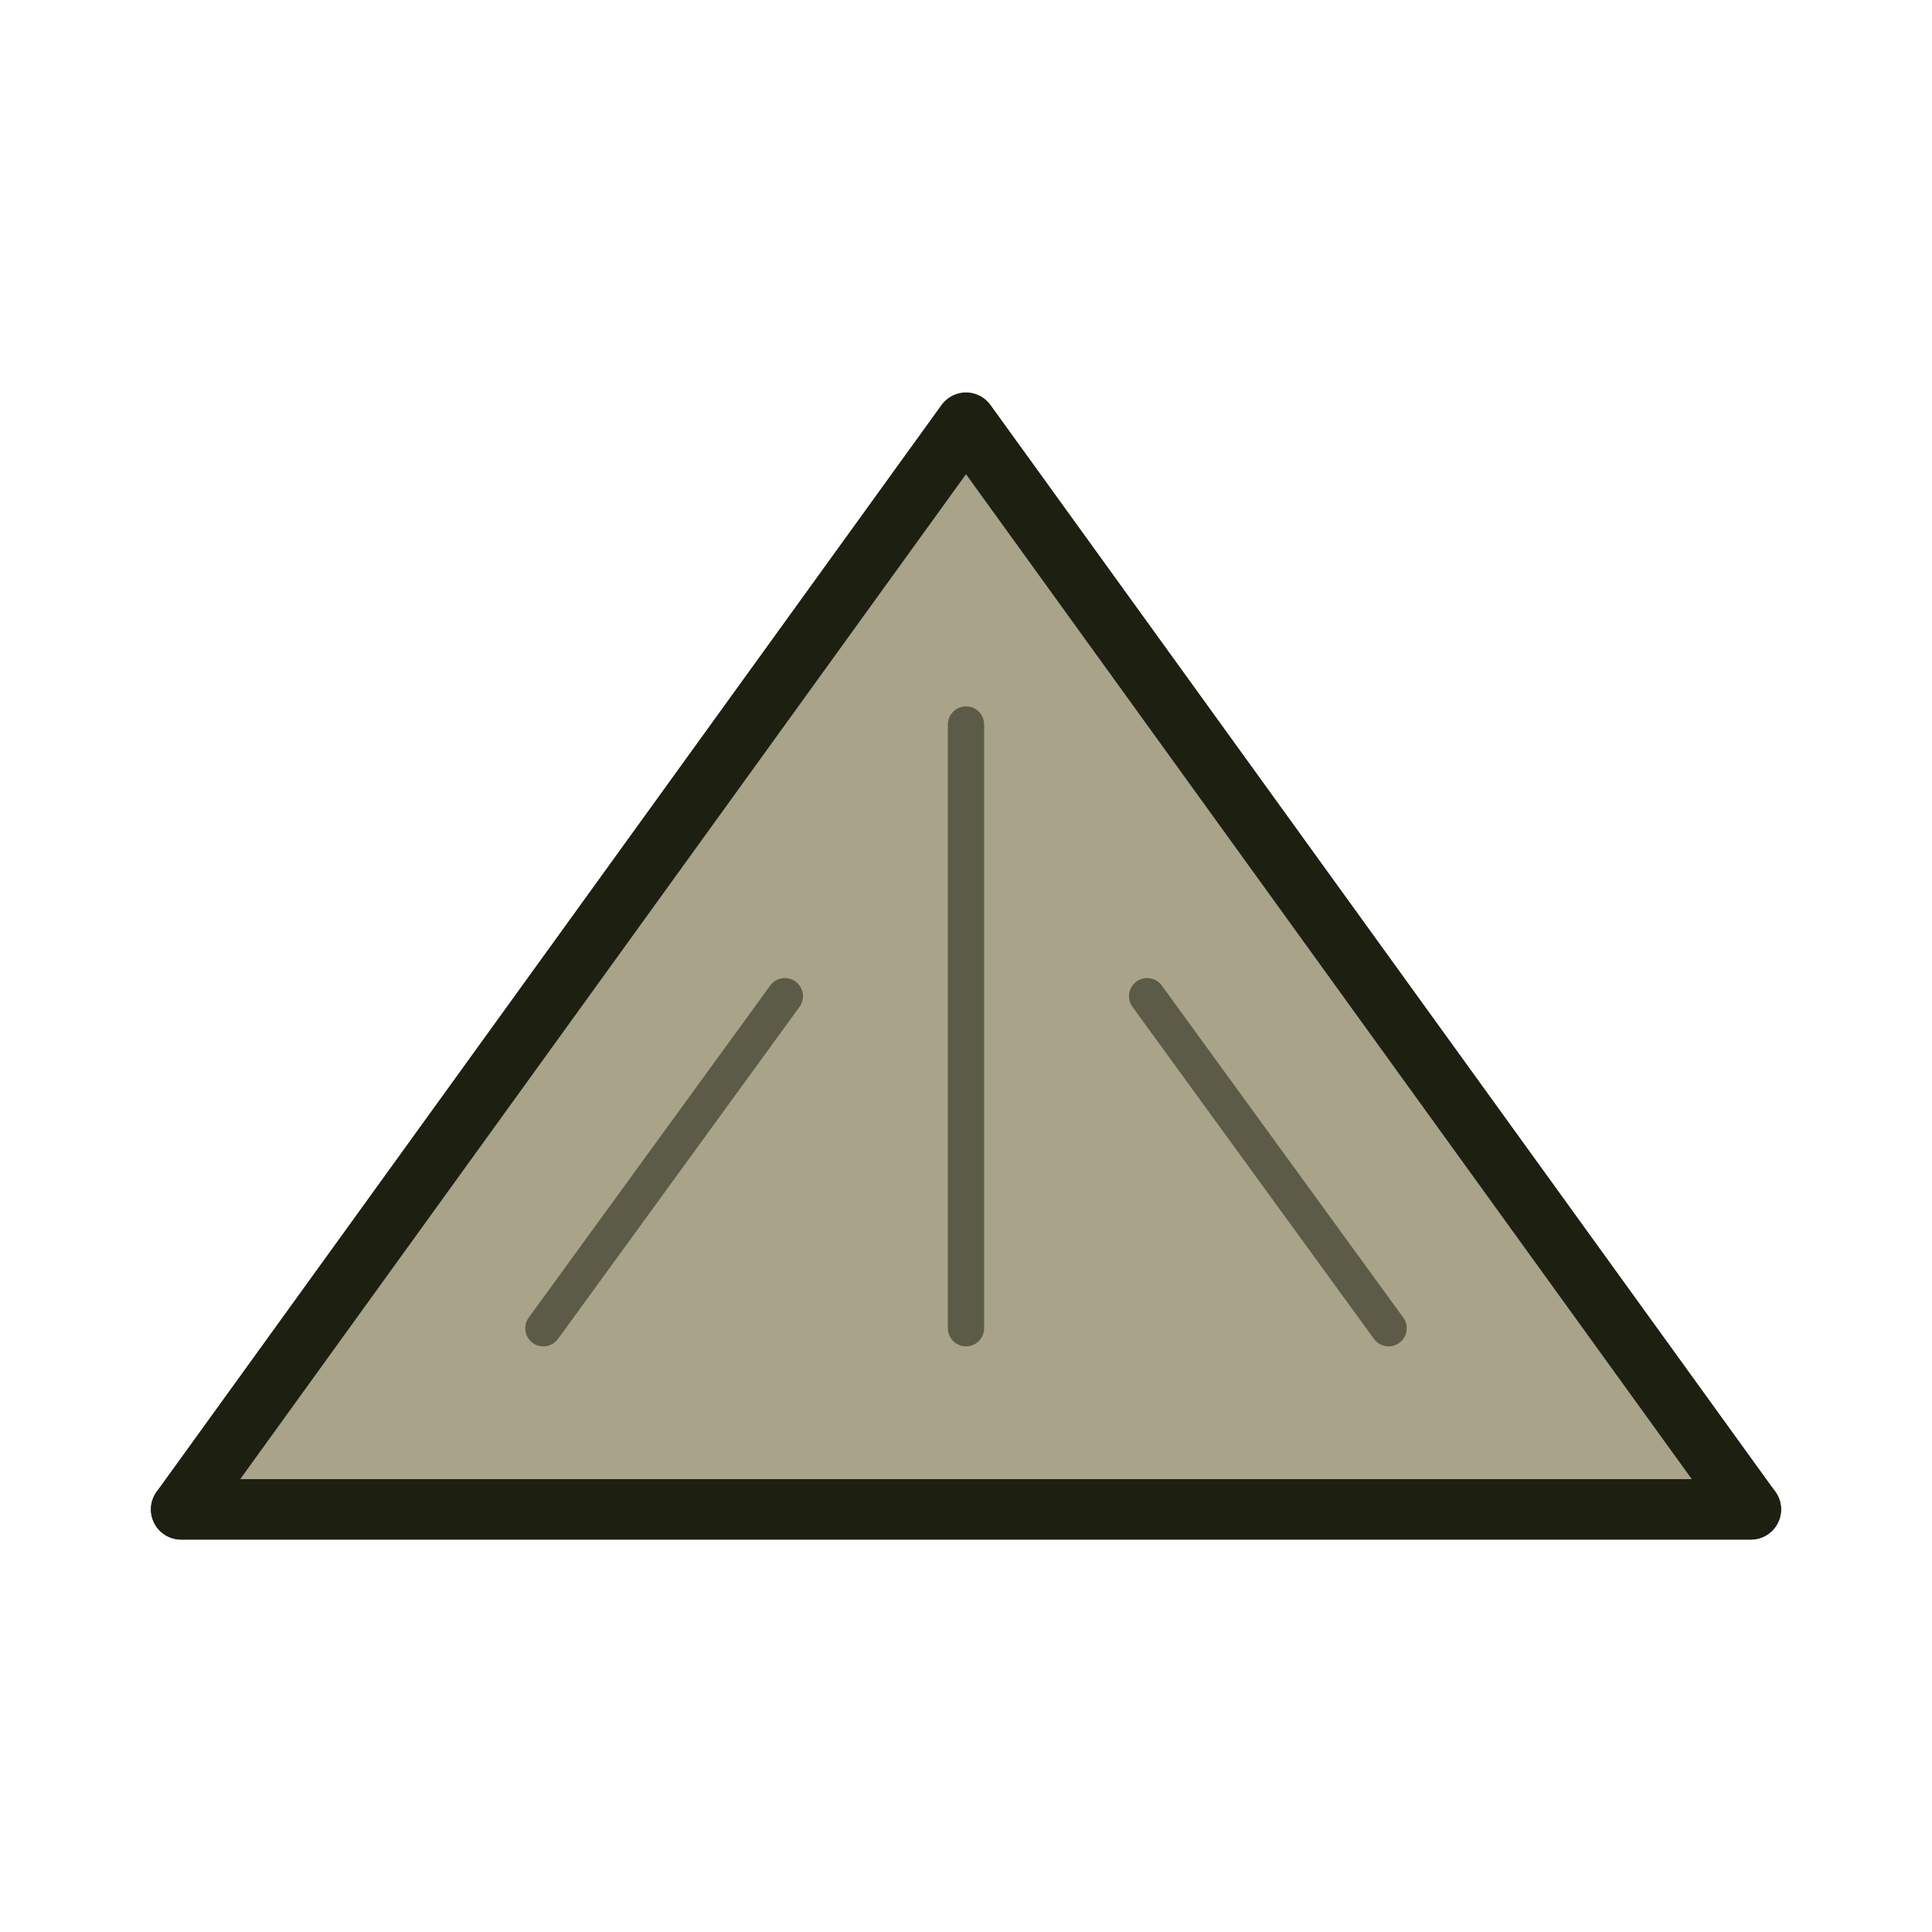
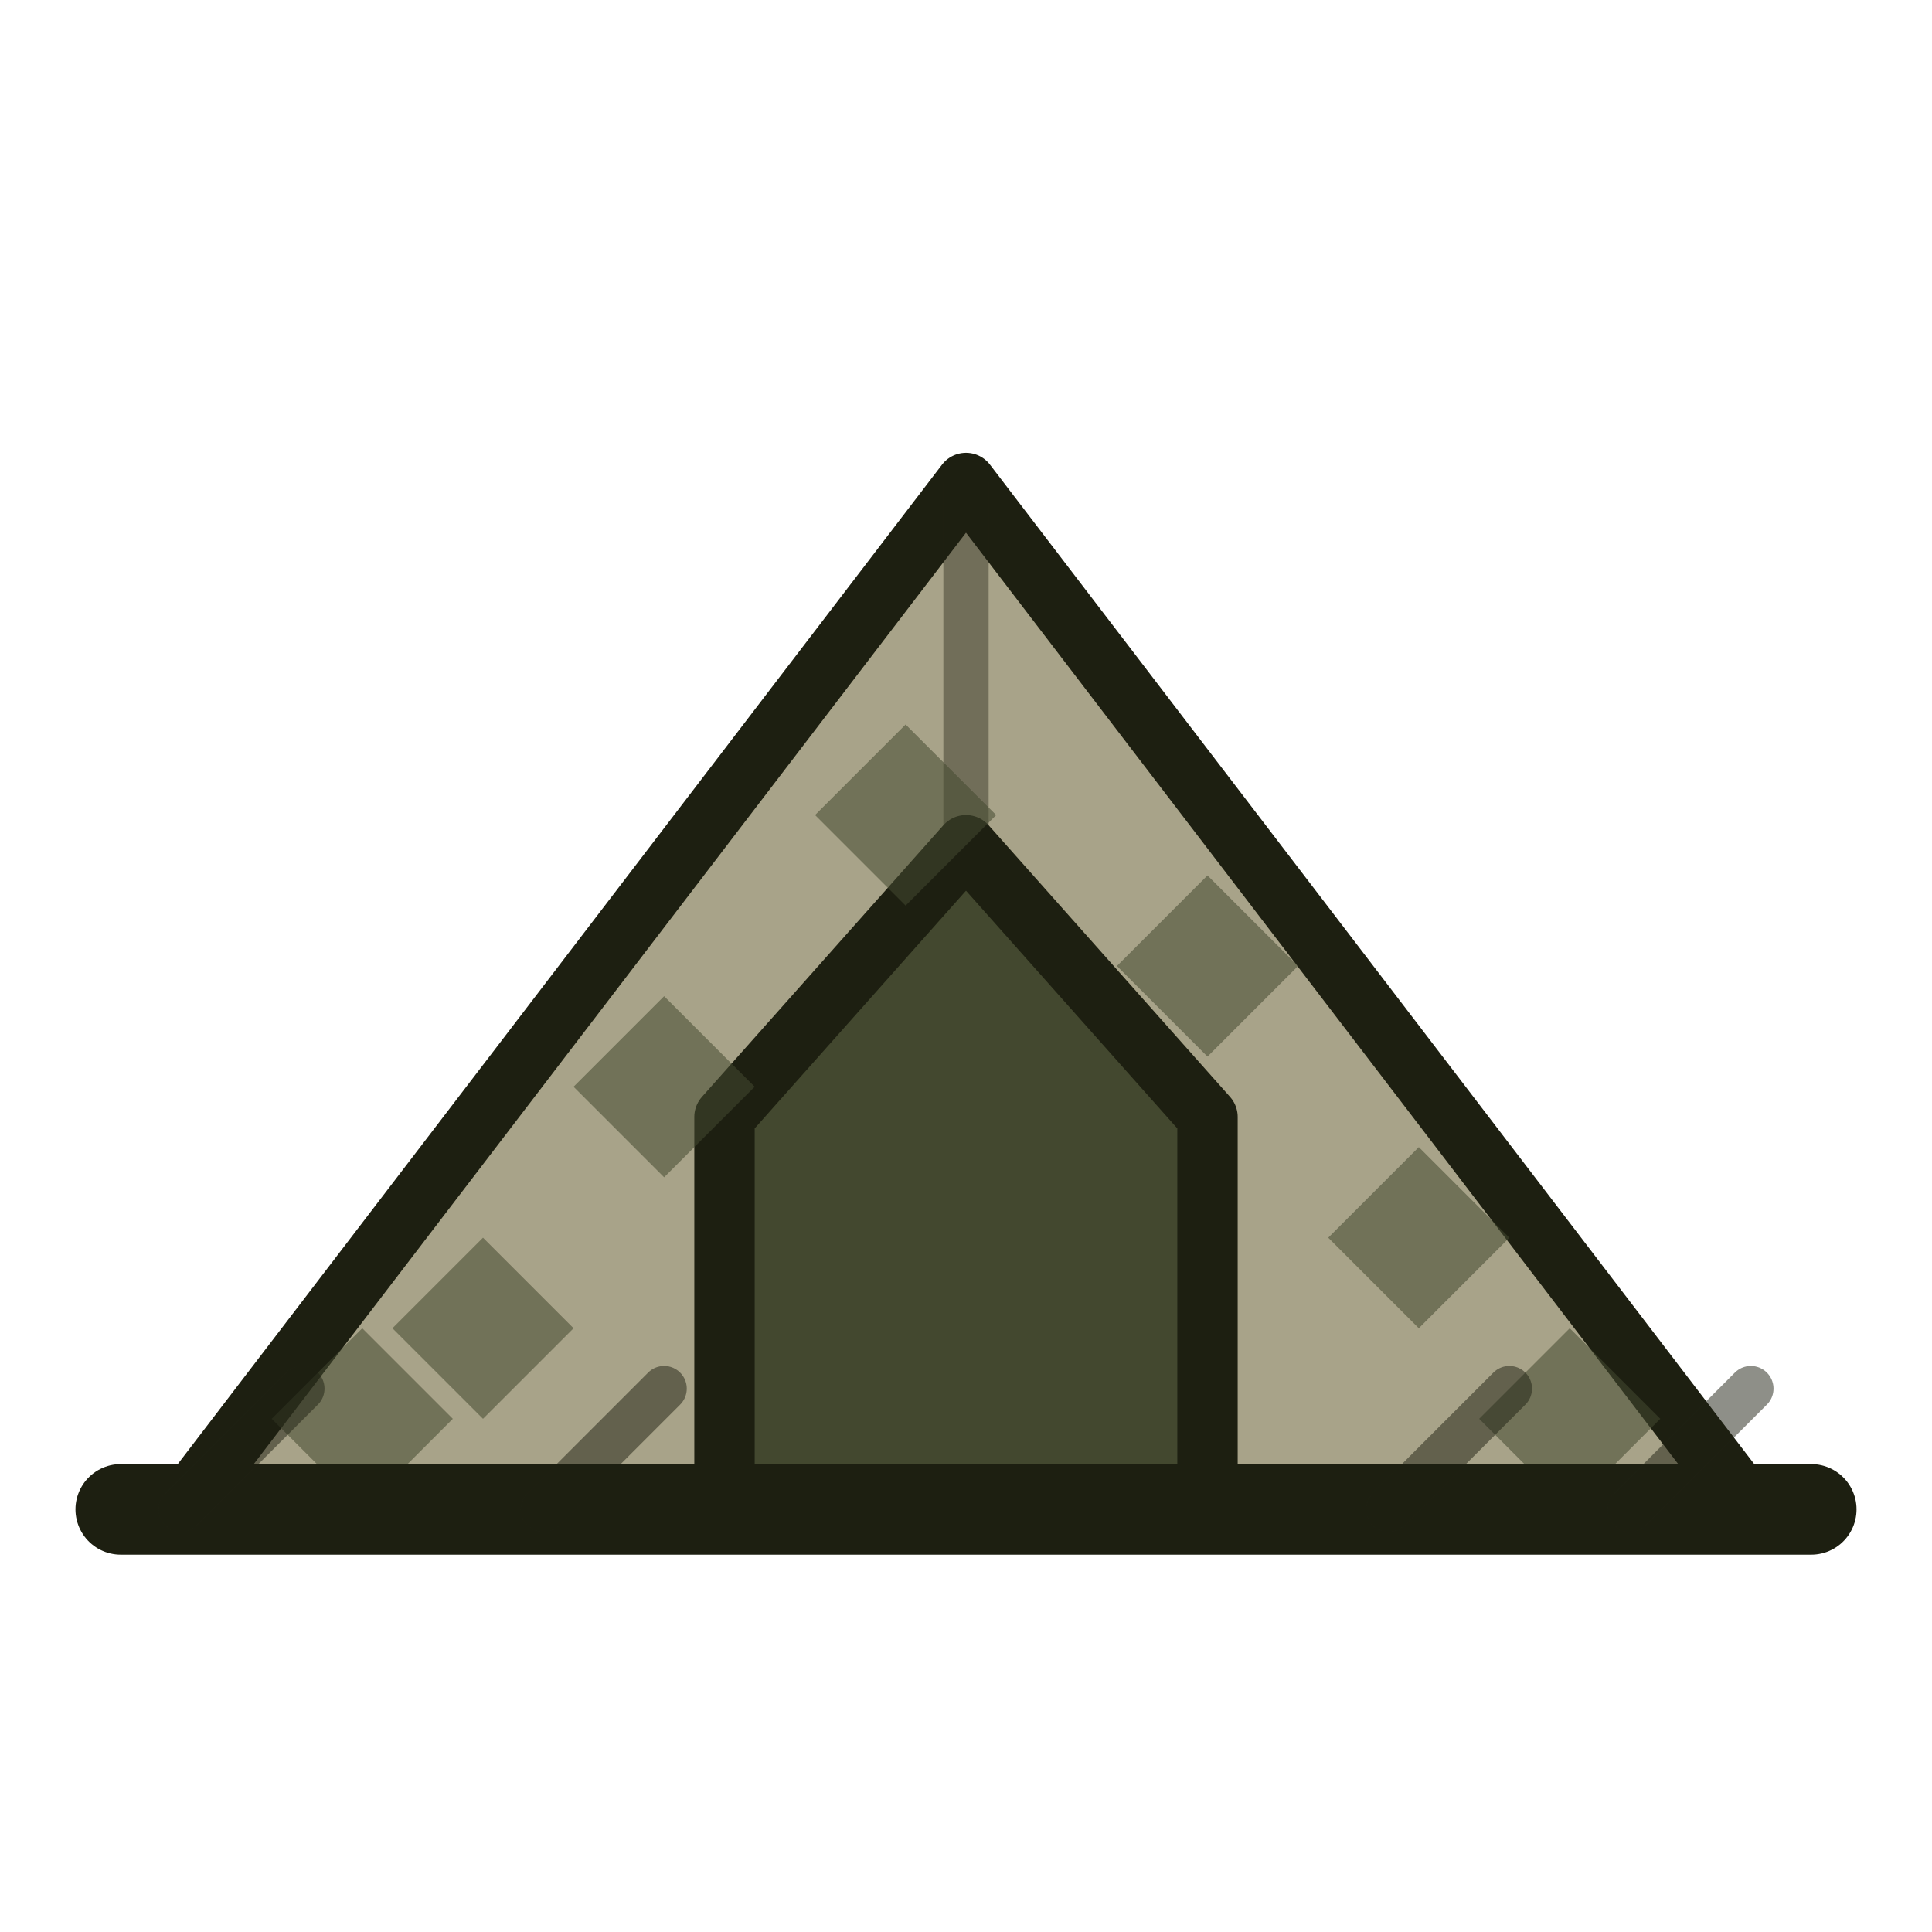
<svg xmlns="http://www.w3.org/2000/svg" viewBox="0 0 64 64" fill="none" stroke="#1d1f11" stroke-width="2" stroke-linejoin="round" stroke-linecap="round">
-   <path d="M6 50L32 14l26 36z" fill="#a8a389" />
-   <path d="M6 50h52" stroke-width="2" />
-   <path d="M18 44l8-11M32 44V24M46 44l-8-11" stroke-width="1.2" opacity=".55" />
+   <path d="M6 50L32 16l26 34z" fill="#a8a389" />
+   <path d="M32 16v34" stroke-width="1.5" opacity=".4" />
+   <path d="M24 50v-13l8-9 8 9v13z" fill="#43482f" />
+   <path d="M13 44l3-3 3 3-3 3z" fill="#43482f" stroke="none" opacity=".55" />
+   <path d="M19 36l3-3 3 3-3 3z" fill="#43482f" stroke="none" opacity=".55" />
+   <path d="M27 27l3-3 3 3-3 3z" fill="#43482f" stroke="none" opacity=".55" />
+   <path d="M37 32l3-3 3 3-3 3z" fill="#43482f" stroke="none" opacity=".55" />
+   <path d="M44 41l3-3 3 3-3 3z" fill="#43482f" stroke="none" opacity=".55" />
+   <path d="M9 47l3-3 3 3-3 3z" fill="#43482f" stroke="none" opacity=".55" />
+   <path d="M49 47l3-3 3 3-3 3z" fill="#43482f" stroke="none" opacity=".55" />
+   <path d="M4 50h56" stroke-width="3" />
+   <path d="M6 50l4-4M18 50l4-4M46 50l4-4M54 50l4-4" stroke-width="1.5" opacity=".5" />
</svg>
